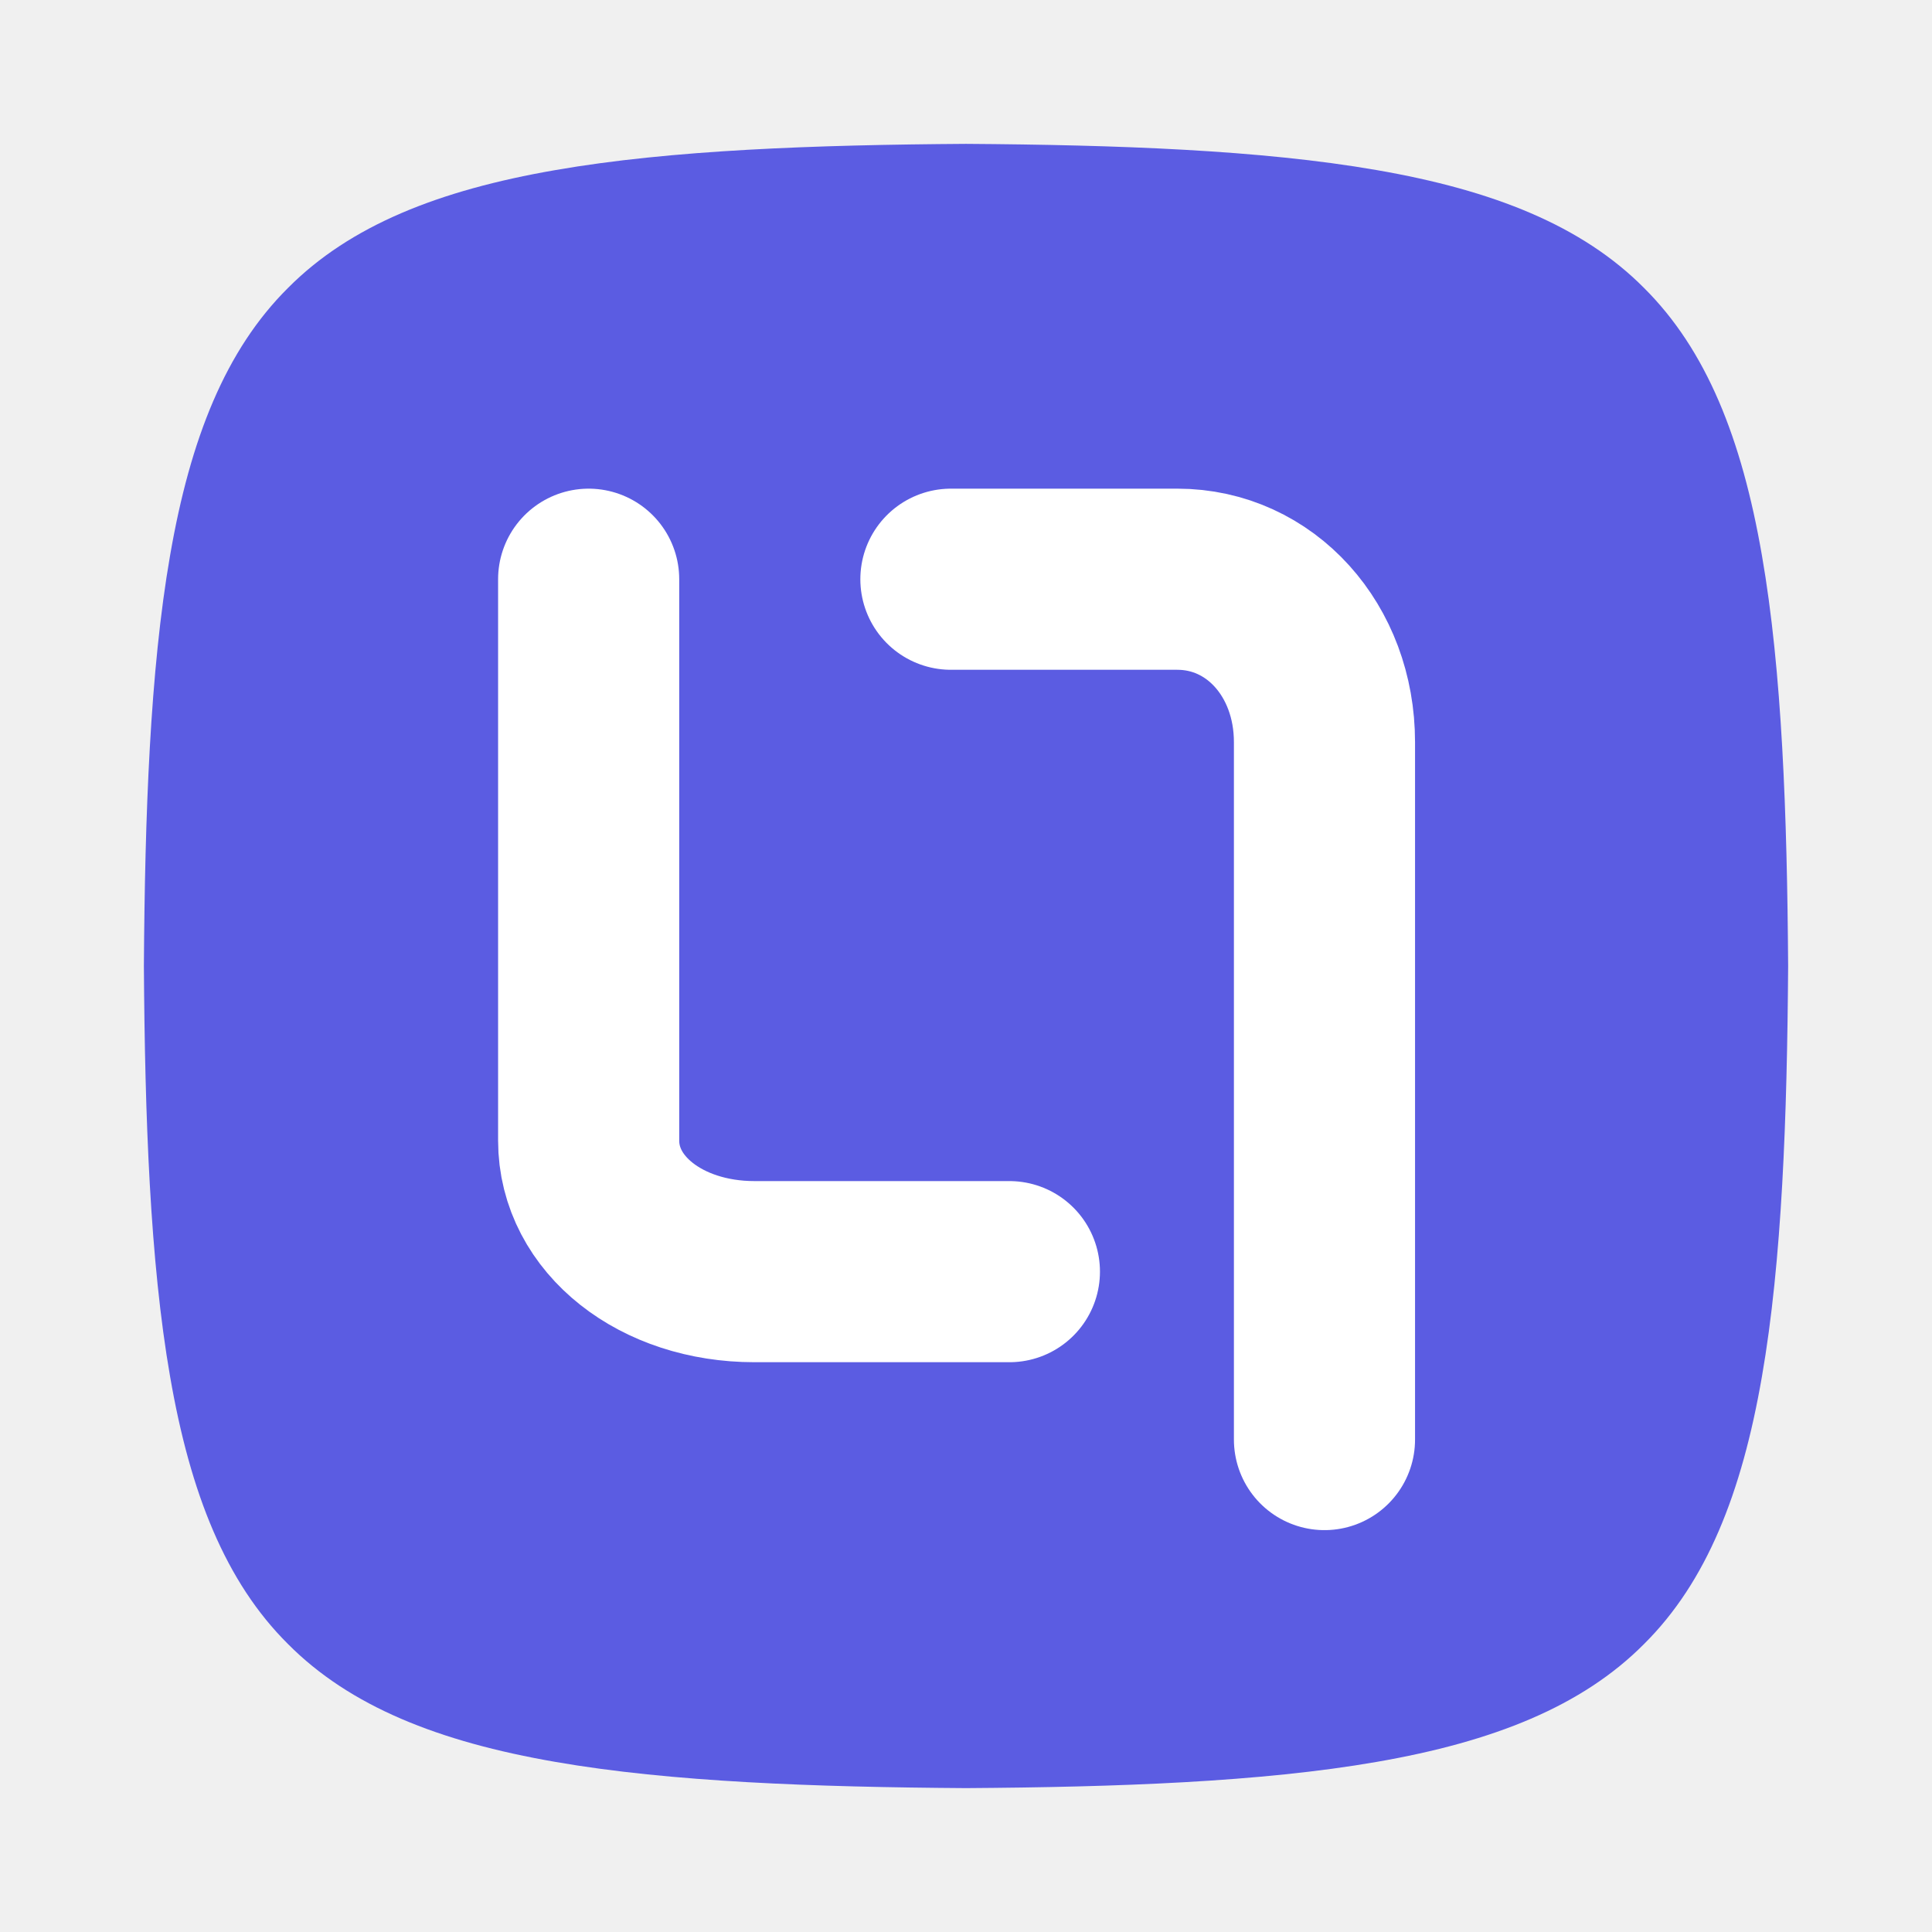
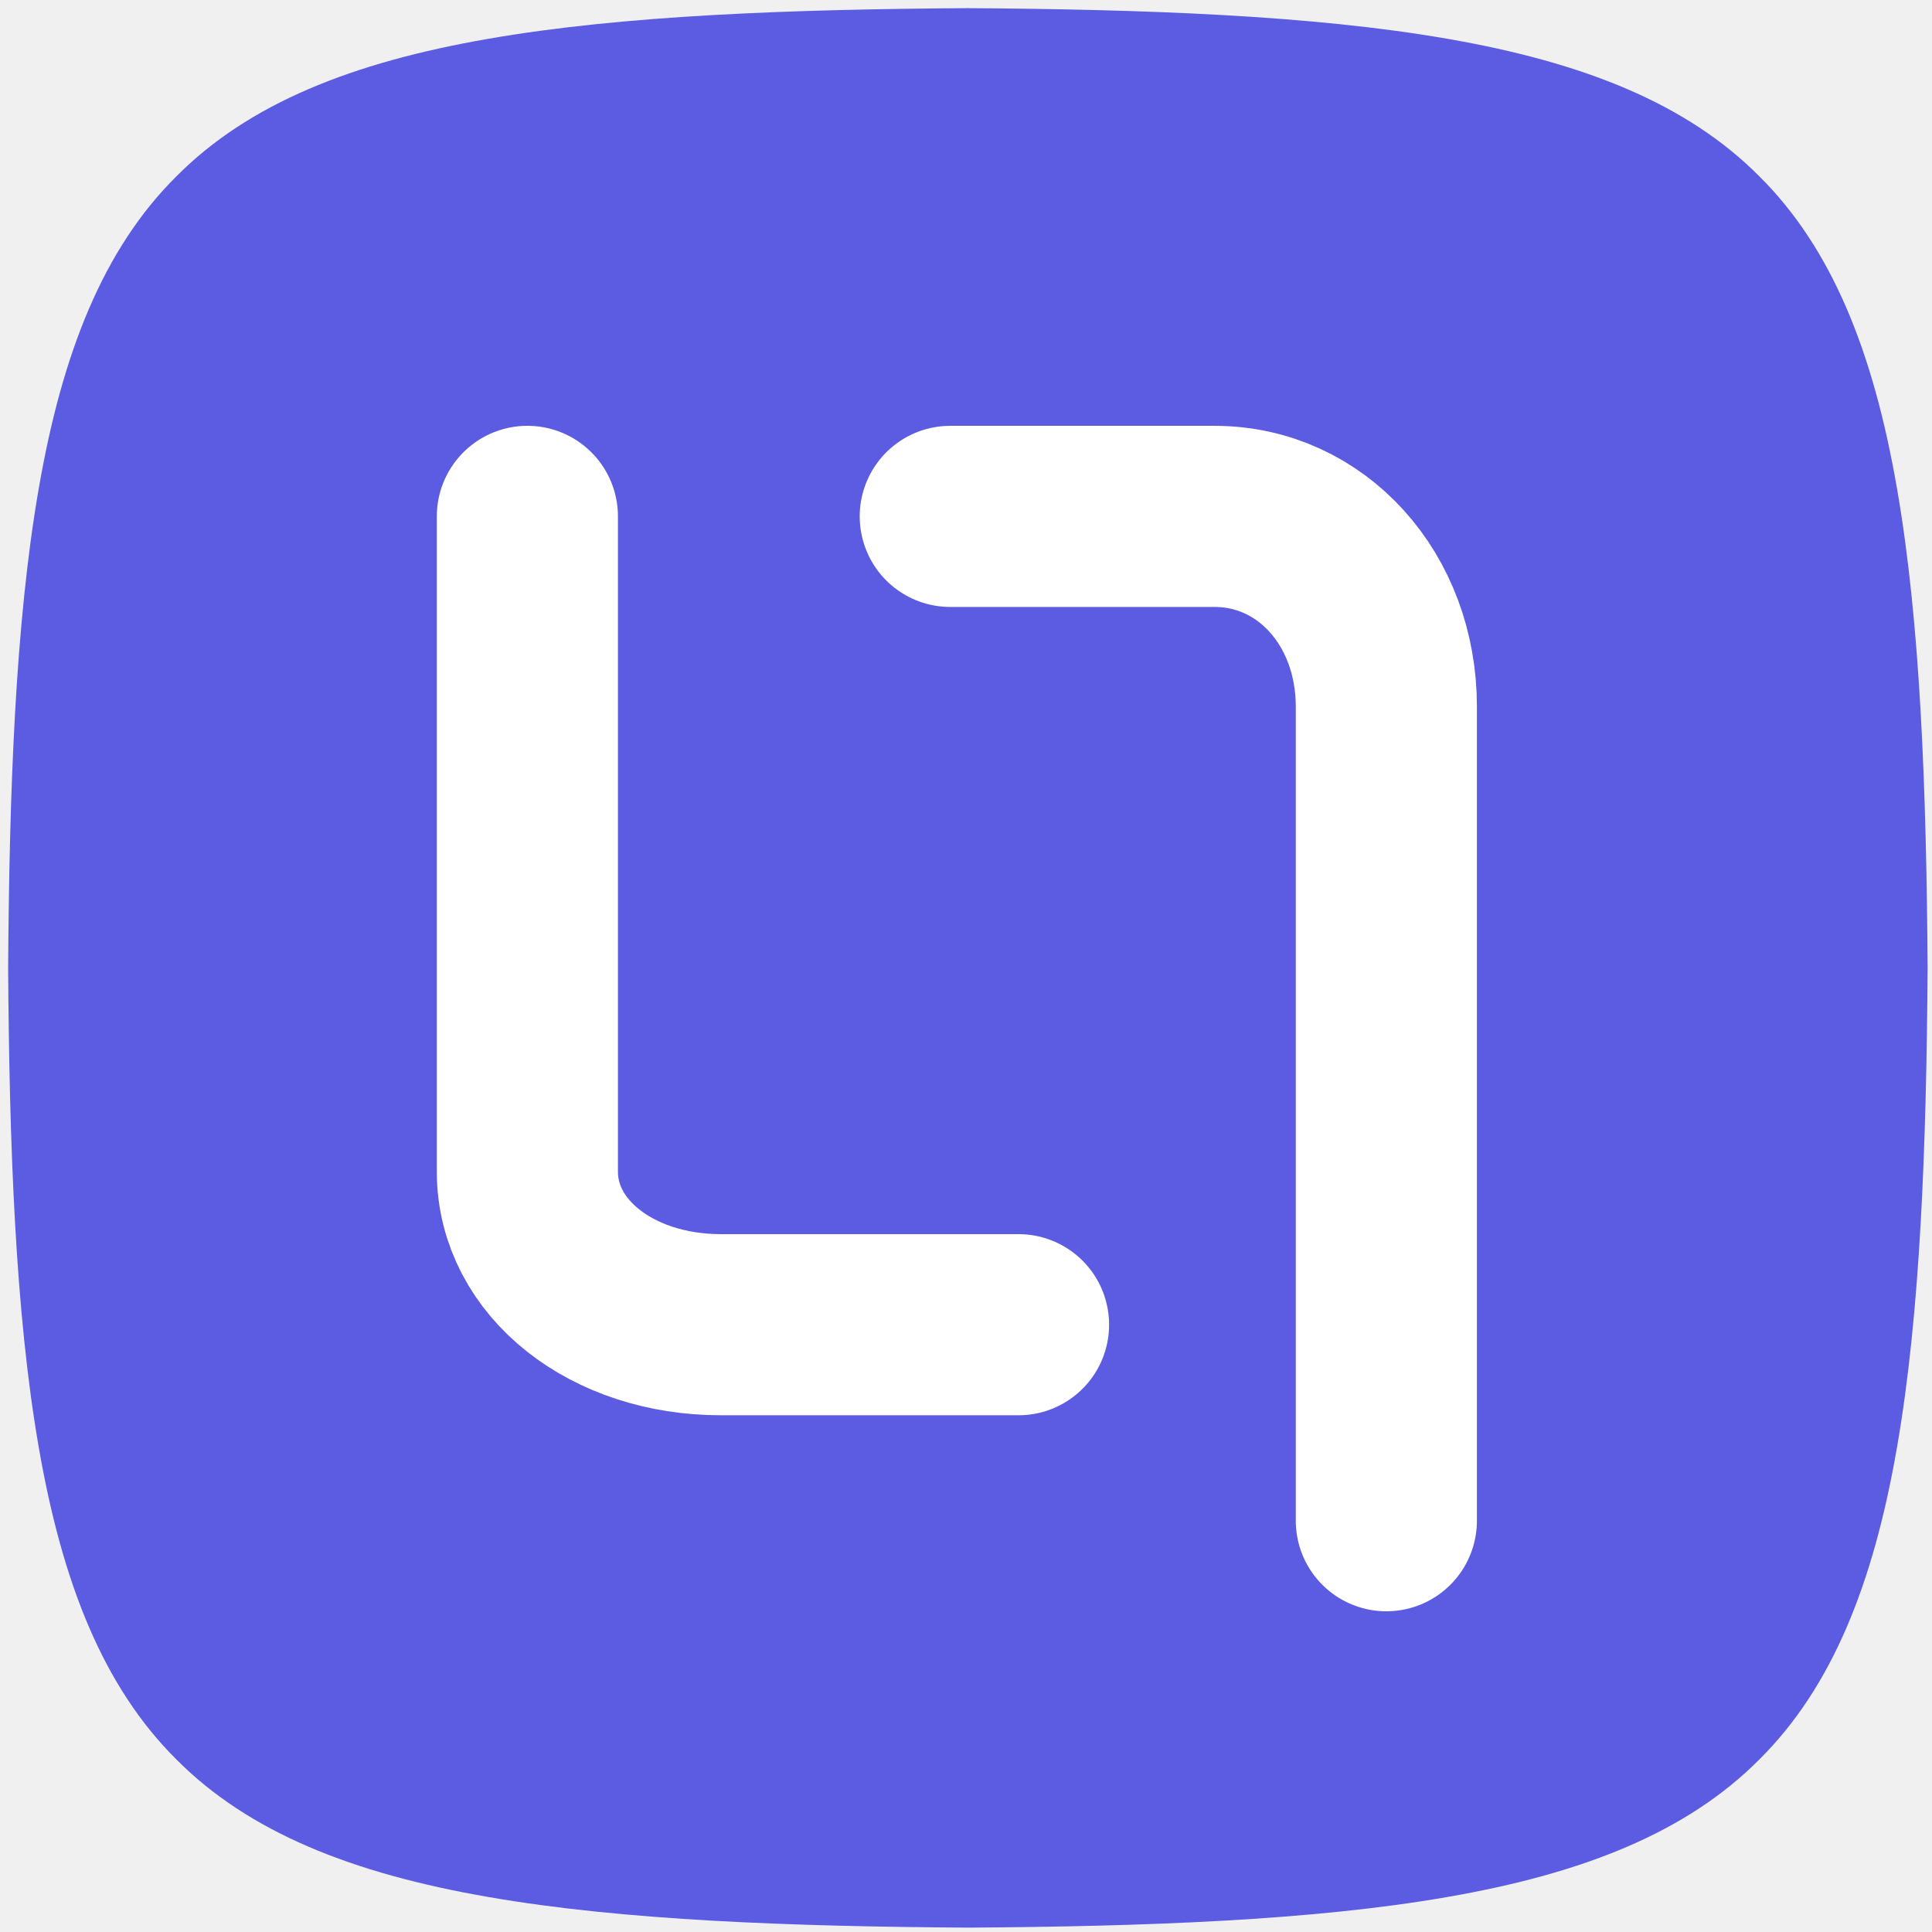
<svg xmlns="http://www.w3.org/2000/svg" id="Layer_1" version="1.1" viewBox="0 0 1024 1024">
  <defs>
    <style>
      .st0 {
        display: none;
      }

      .st0, .st1 {
        fill: #5b5ce2;
      }

      .st2 {
        fill: none;
        stroke: #fff;
        stroke-linecap: round;
        stroke-linejoin: round;
        stroke-width: 96px;
      }
    </style>
  </defs>
  <rect class="st0" x="64" y="64" width="896" height="896" rx="270" ry="270" />
-   <path class="st1" d="M947.75,512c-.55,80.02-3.21,156.26-13.9,217.66-10.71,61.88-29.45,108.92-62.47,141.7-32.78,33.02-79.83,51.77-141.72,62.48-61.4,10.7-137.64,13.36-217.66,13.9-80.02-.55-156.26-3.21-217.66-13.9-61.88-10.71-108.92-29.45-141.7-62.47-33.02-32.78-51.77-79.83-62.48-141.72-10.7-61.4-13.36-137.64-13.9-217.66.55-80.02,3.21-156.26,13.9-217.66,10.71-61.88,29.45-108.92,62.47-141.7,32.78-33.02,79.83-51.77,141.72-62.48,61.4-10.7,137.64-13.36,217.66-13.9,80.02.55,156.26,3.2,217.66,13.9,61.88,10.71,108.92,29.45,141.7,62.47,33.02,32.78,51.77,79.83,62.48,141.72,10.7,61.4,13.36,137.64,13.9,217.66Z" />
-   <path class="st2" d="M312,307v297.52c0,39.19,38.29,69.48,87.85,69.48h135.15" />
-   <path class="st2" d="M702,763v-369.67c0-48.7-34-86.33-78-86.33h-120" />
+   <path class="st1" d="M1021.68,513.01c-.64,93.41-3.75,182.41-16.23,254.09-12.5,72.24-34.38,127.15-72.93,165.42-38.27,38.55-93.19,60.43-165.44,72.94-71.68,12.49-160.68,15.6-254.09,16.23-93.41-.64-182.41-3.75-254.09-16.23-72.24-12.5-127.15-34.38-165.42-72.93-38.55-38.27-60.43-93.19-72.94-165.44-12.49-71.68-15.6-160.68-16.23-254.09.64-93.41,3.75-182.41,16.23-254.09,12.5-72.24,34.38-127.15,72.93-165.42,38.27-38.55,93.19-60.43,165.44-72.94,71.68-12.49,160.68-15.6,254.09-16.23,93.41.64,182.41,3.74,254.09,16.23,72.24,12.5,127.15,34.38,165.42,72.93,38.55,38.27,60.43,93.19,72.94,165.44,12.49,71.68,15.6,160.68,16.23,254.09h0Z" />
+   <path class="st2" d="M279.52,273.69v347.32c0,45.75,44.7,81.11,102.55,81.11h157.77" />
+   <path class="st2" d="M734.79,806.02v-431.54c0-56.85-39.69-100.78-91.05-100.78h-140.08" />
</svg>
